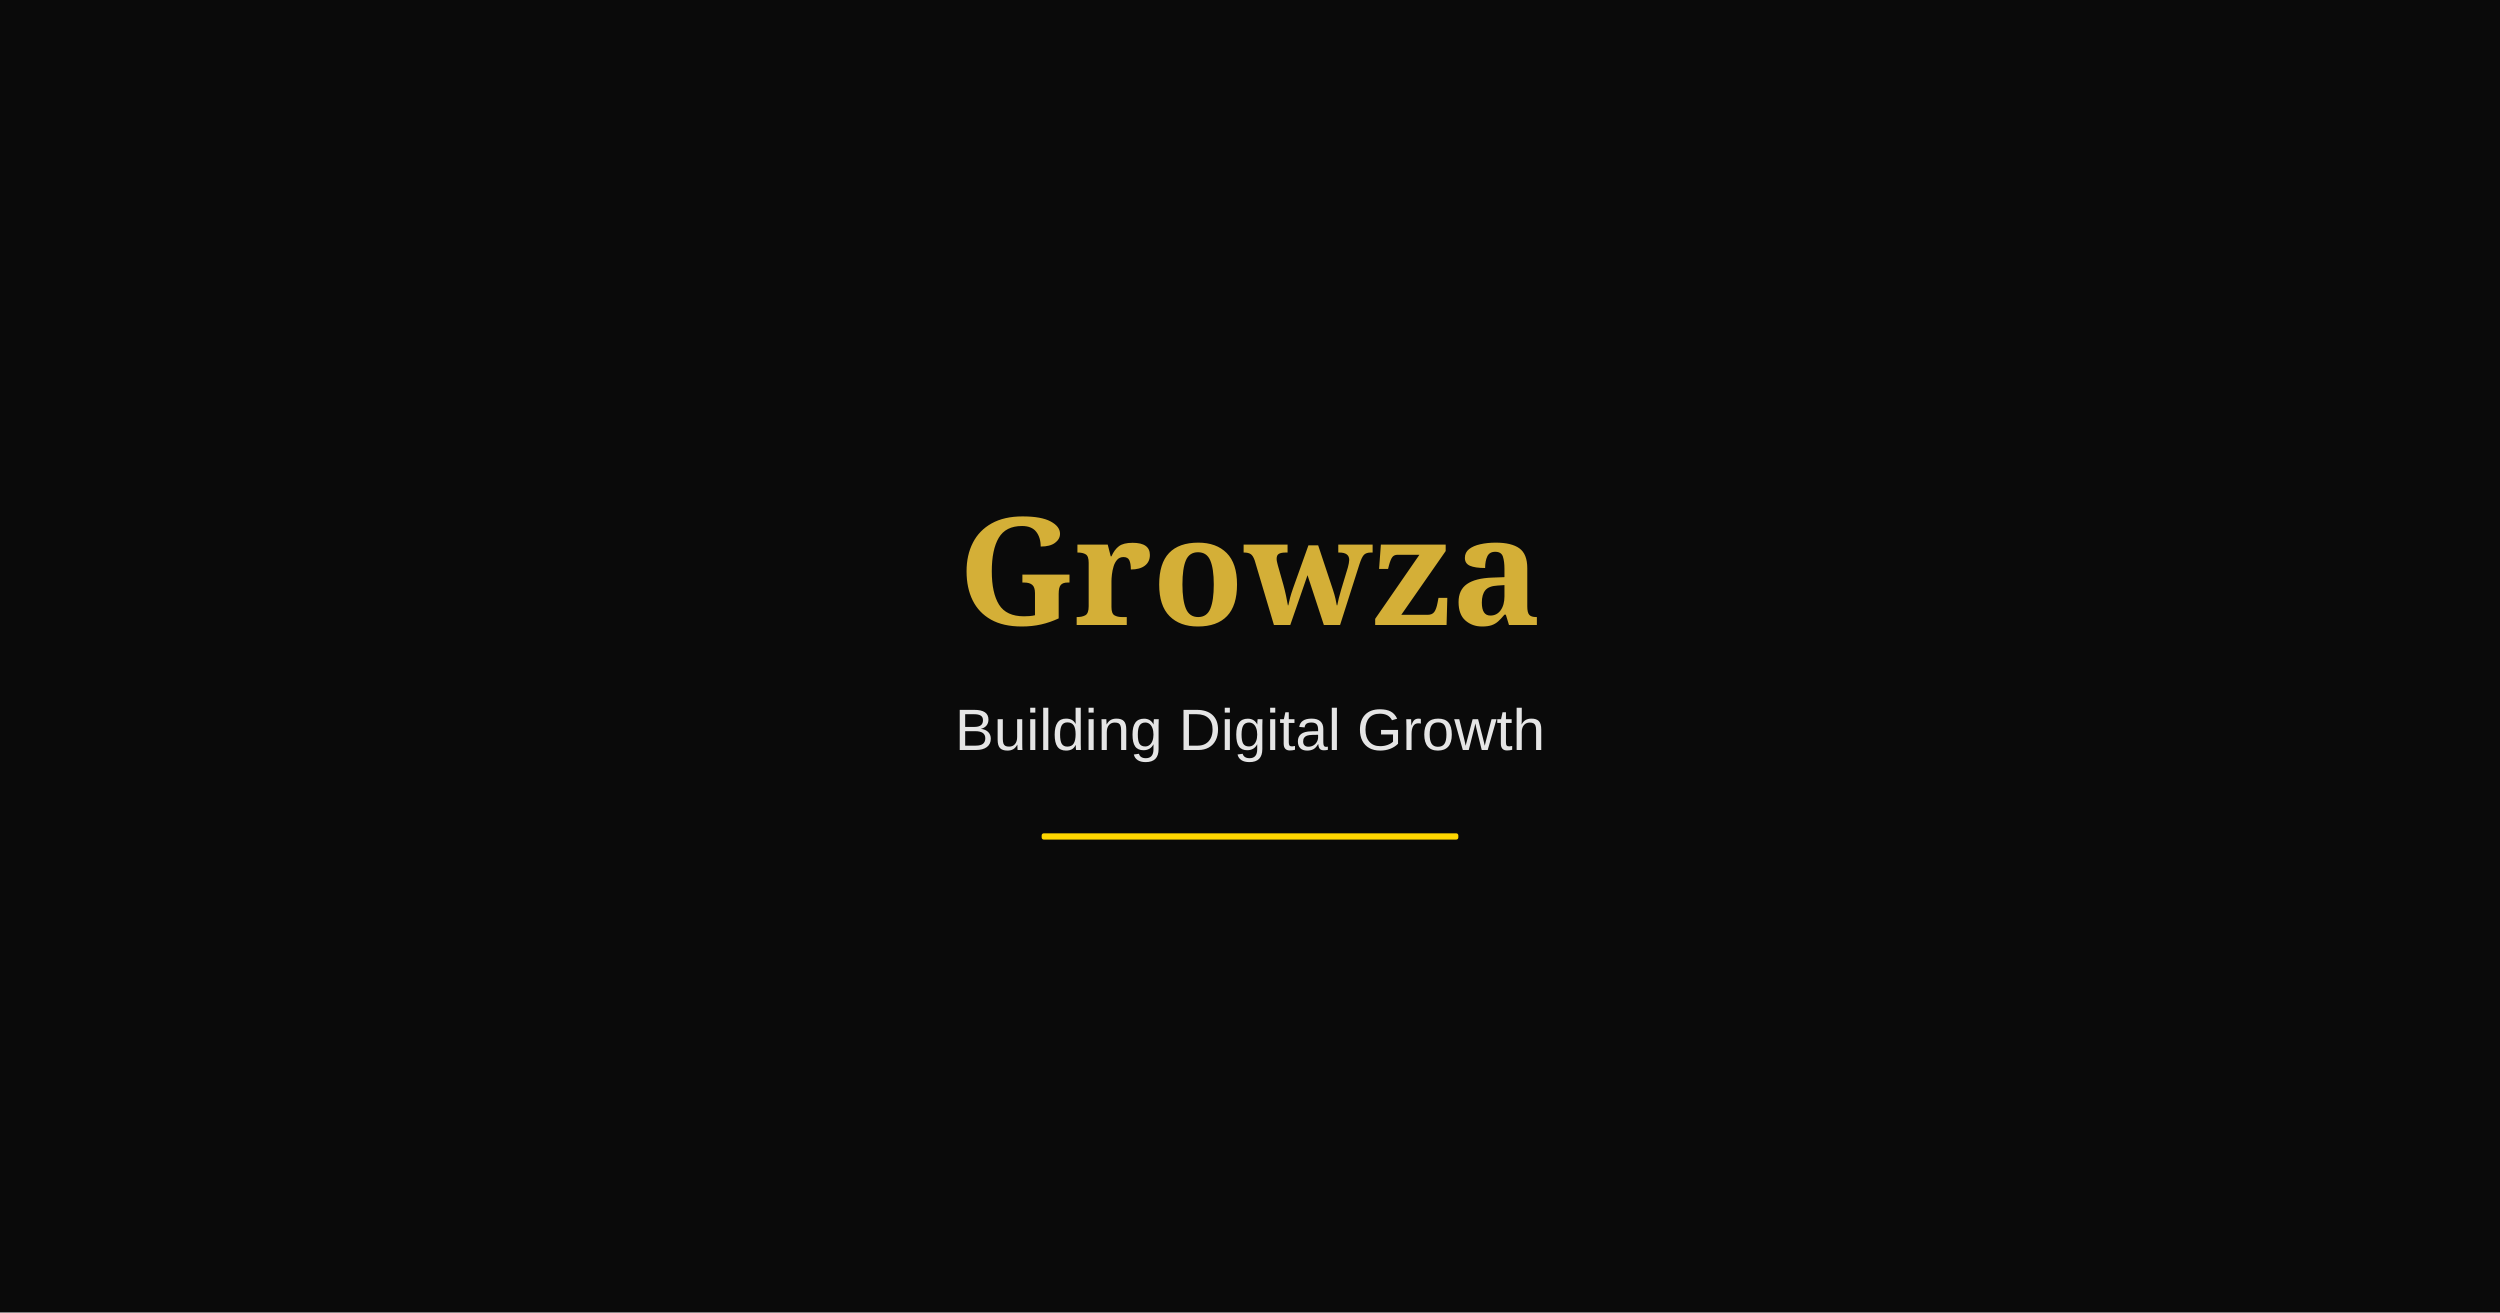
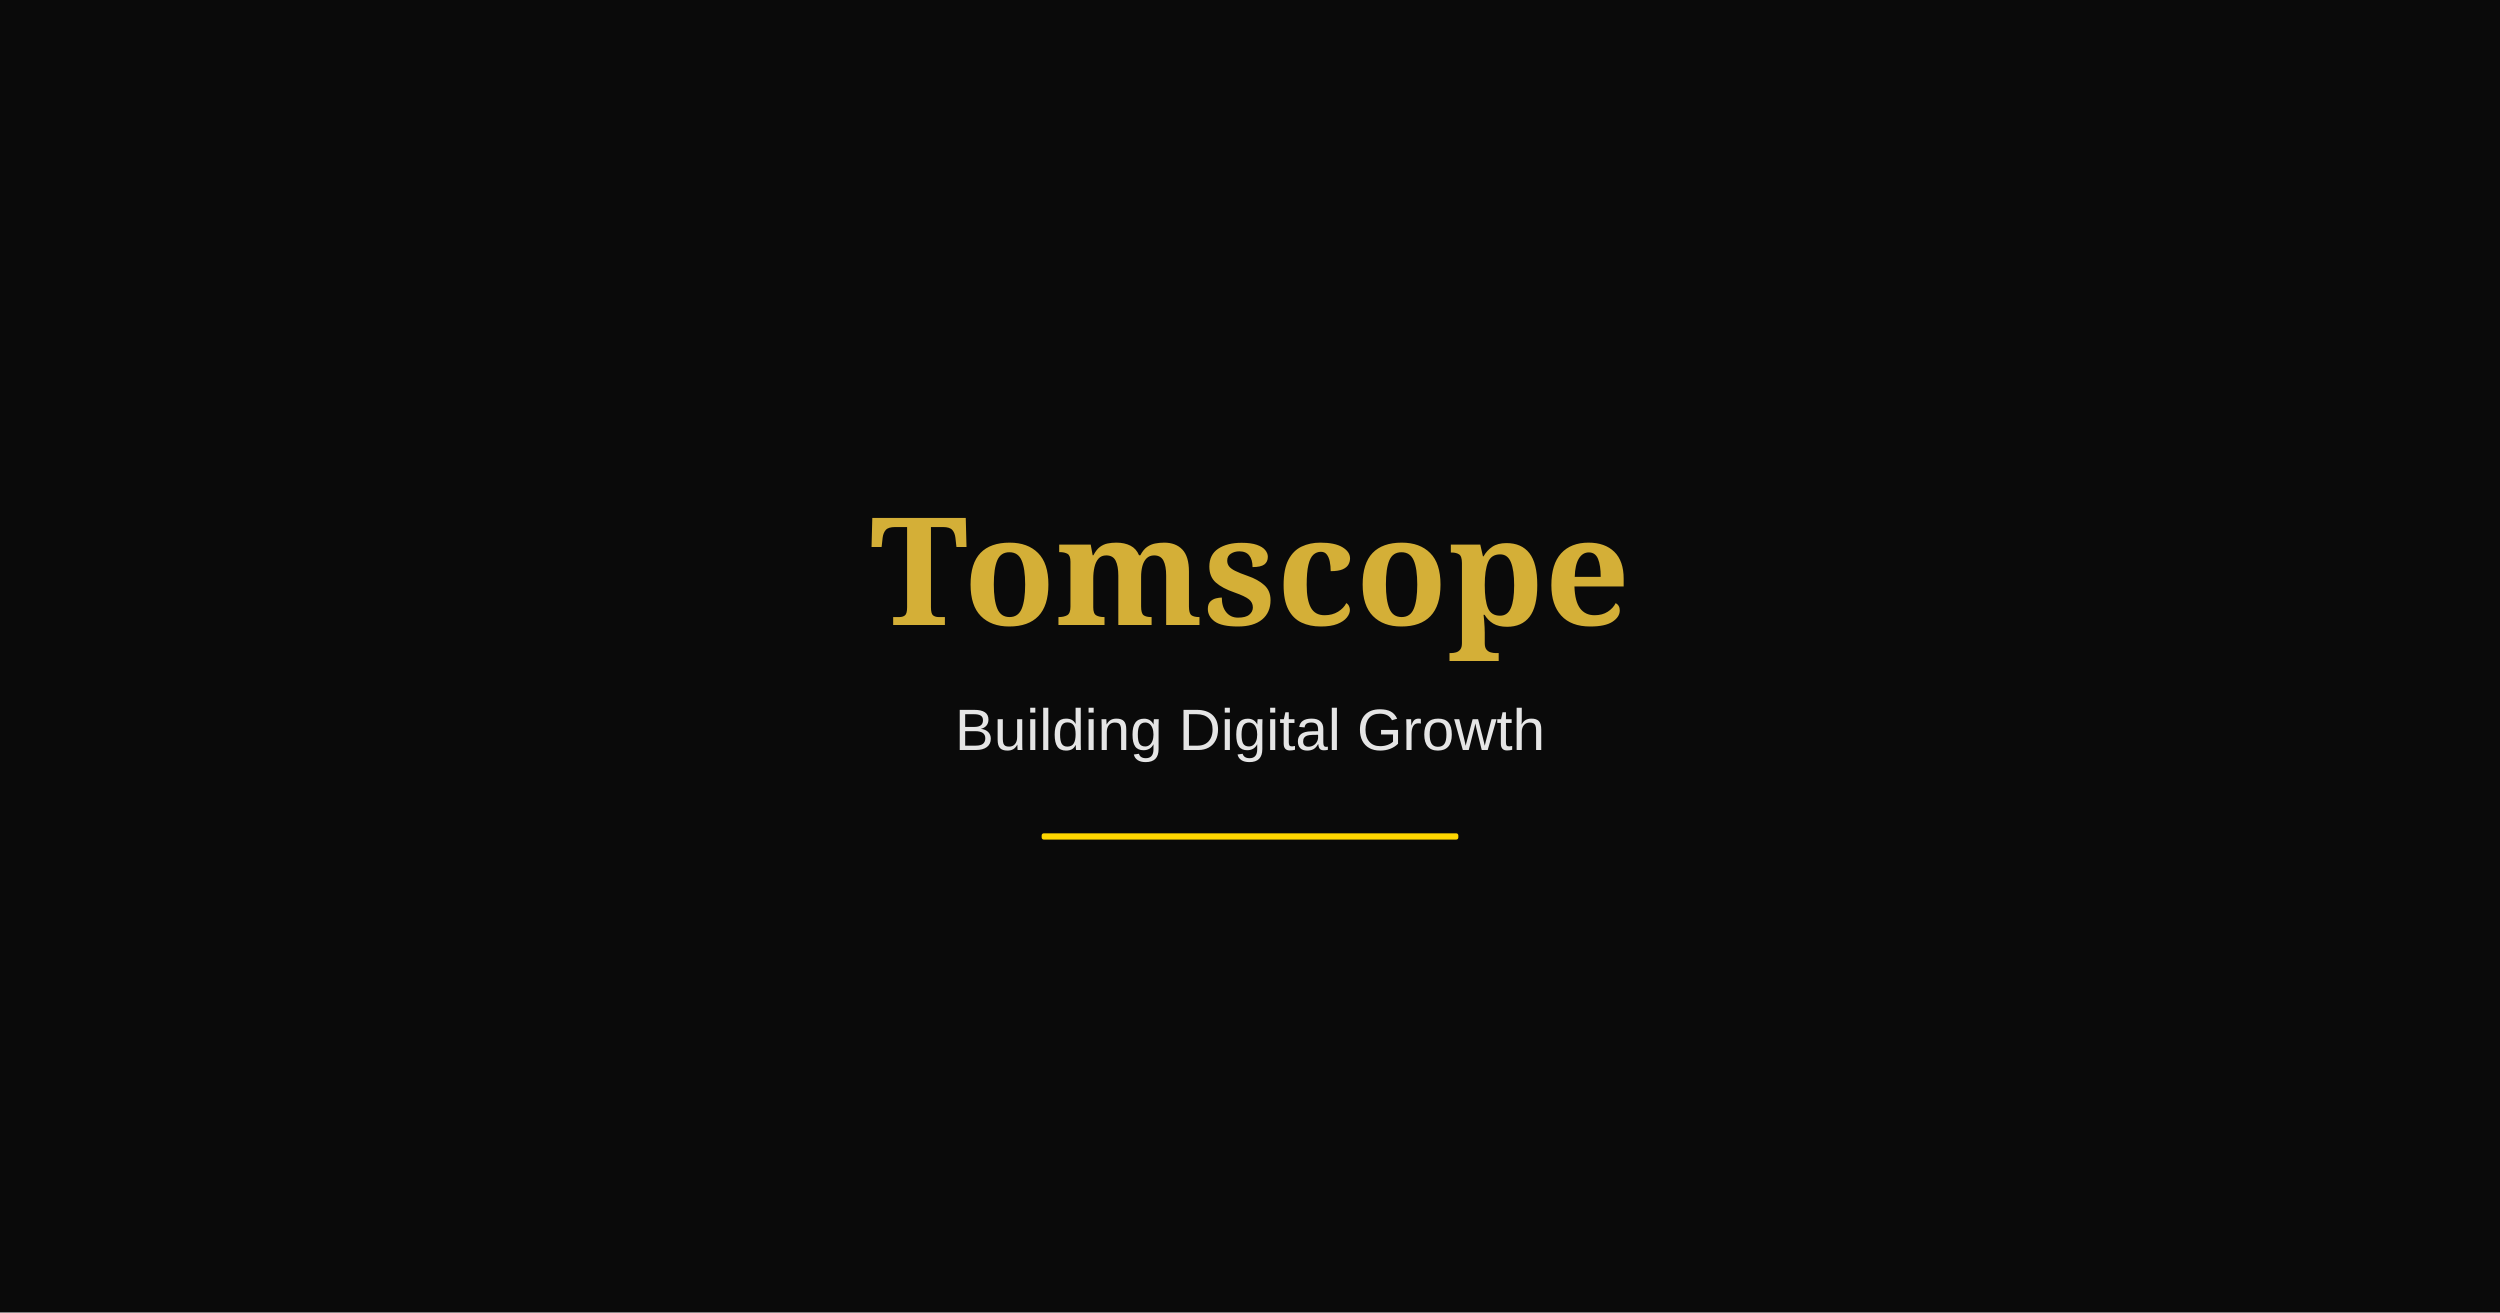
<svg xmlns="http://www.w3.org/2000/svg" viewBox="0 0 1200 630" fill="none">
  <rect width="1200" height="630" fill="#0A0A0A" />
-   <text x="600" y="300" text-anchor="middle" font-family="Georgia, serif" font-size="72" font-weight="bold" fill="#D4AF37">Growza</text>
+   <text x="600" y="300" text-anchor="middle" font-family="Georgia, serif" font-size="72" font-weight="bold" fill="#D4AF37">Tomscope</text>
  <text x="600" y="360" text-anchor="middle" font-family="Arial, sans-serif" font-size="28" fill="#E5E5E5">Building Digital Growth</text>
  <rect x="500" y="400" width="200" height="3" fill="url(#gold)" rx="1" />
  <defs>
    <linearGradient id="gold" x1="500" y1="0" x2="700" y2="0">
      <stop offset="0%" stop-color="#FFD700" />
      <stop offset="50%" stop-color="#D4AF37" />
      <stop offset="100%" stop-color="#B8860B" />
    </linearGradient>
  </defs>
</svg>
